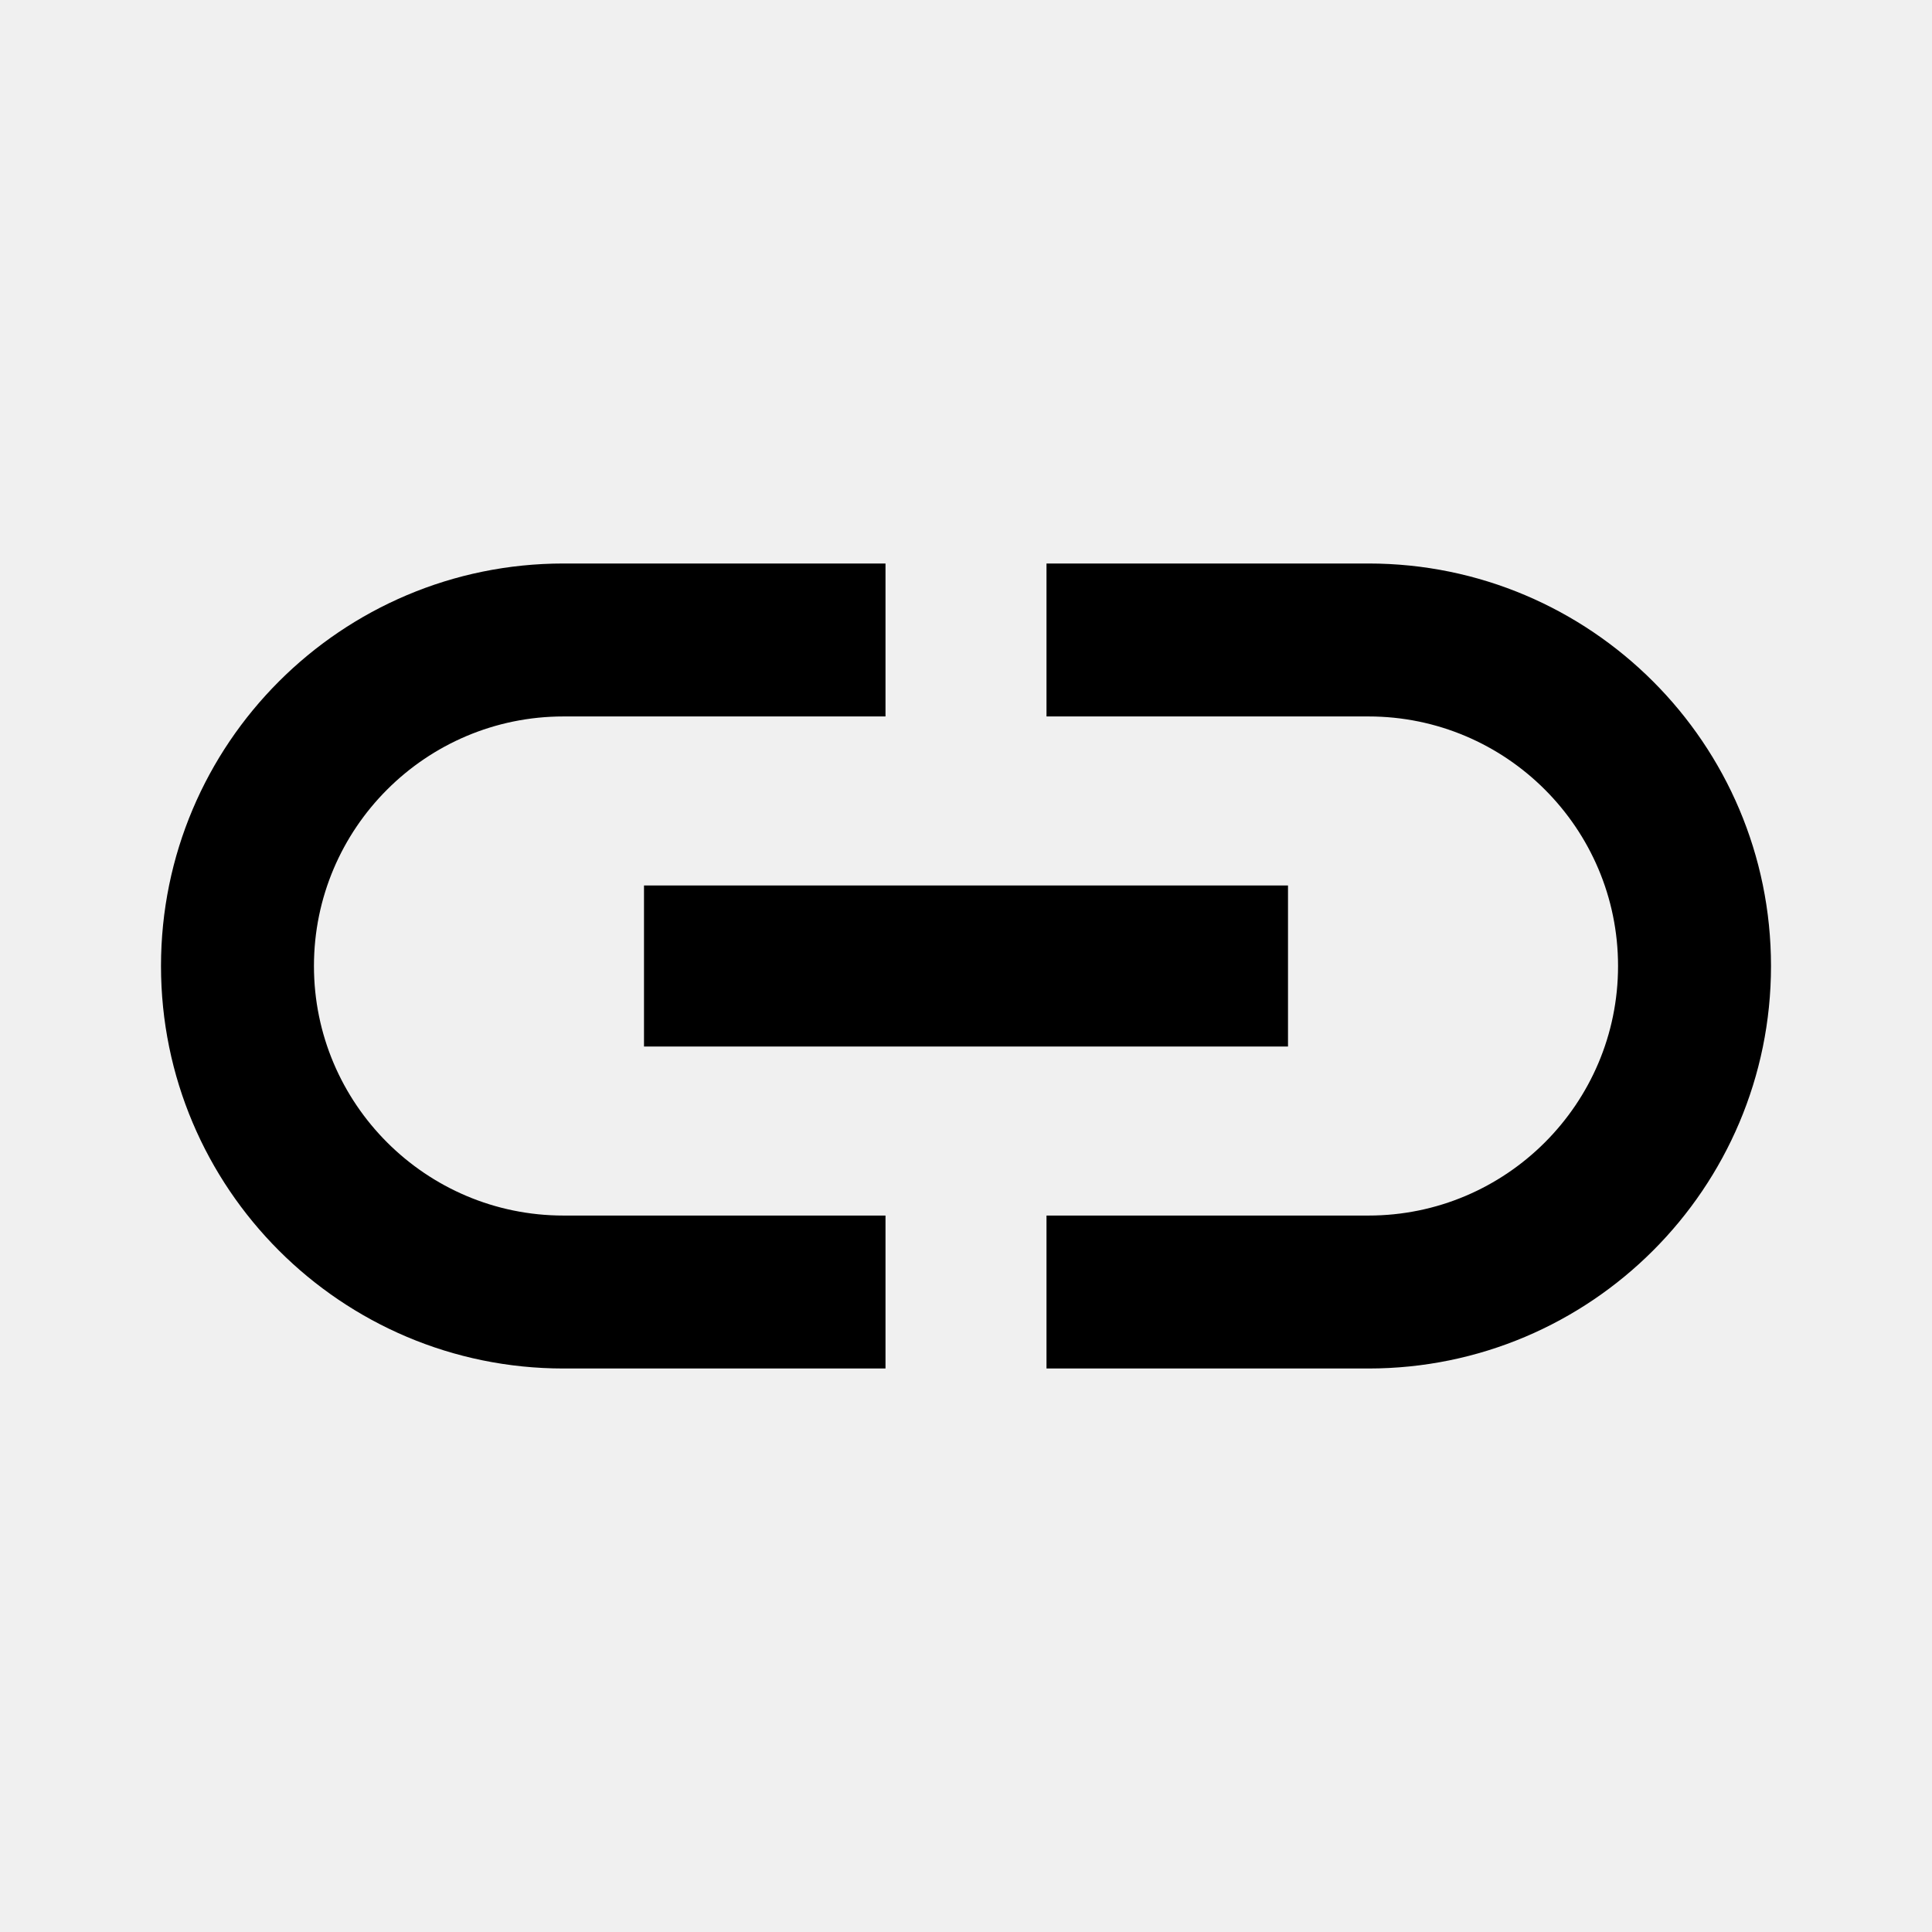
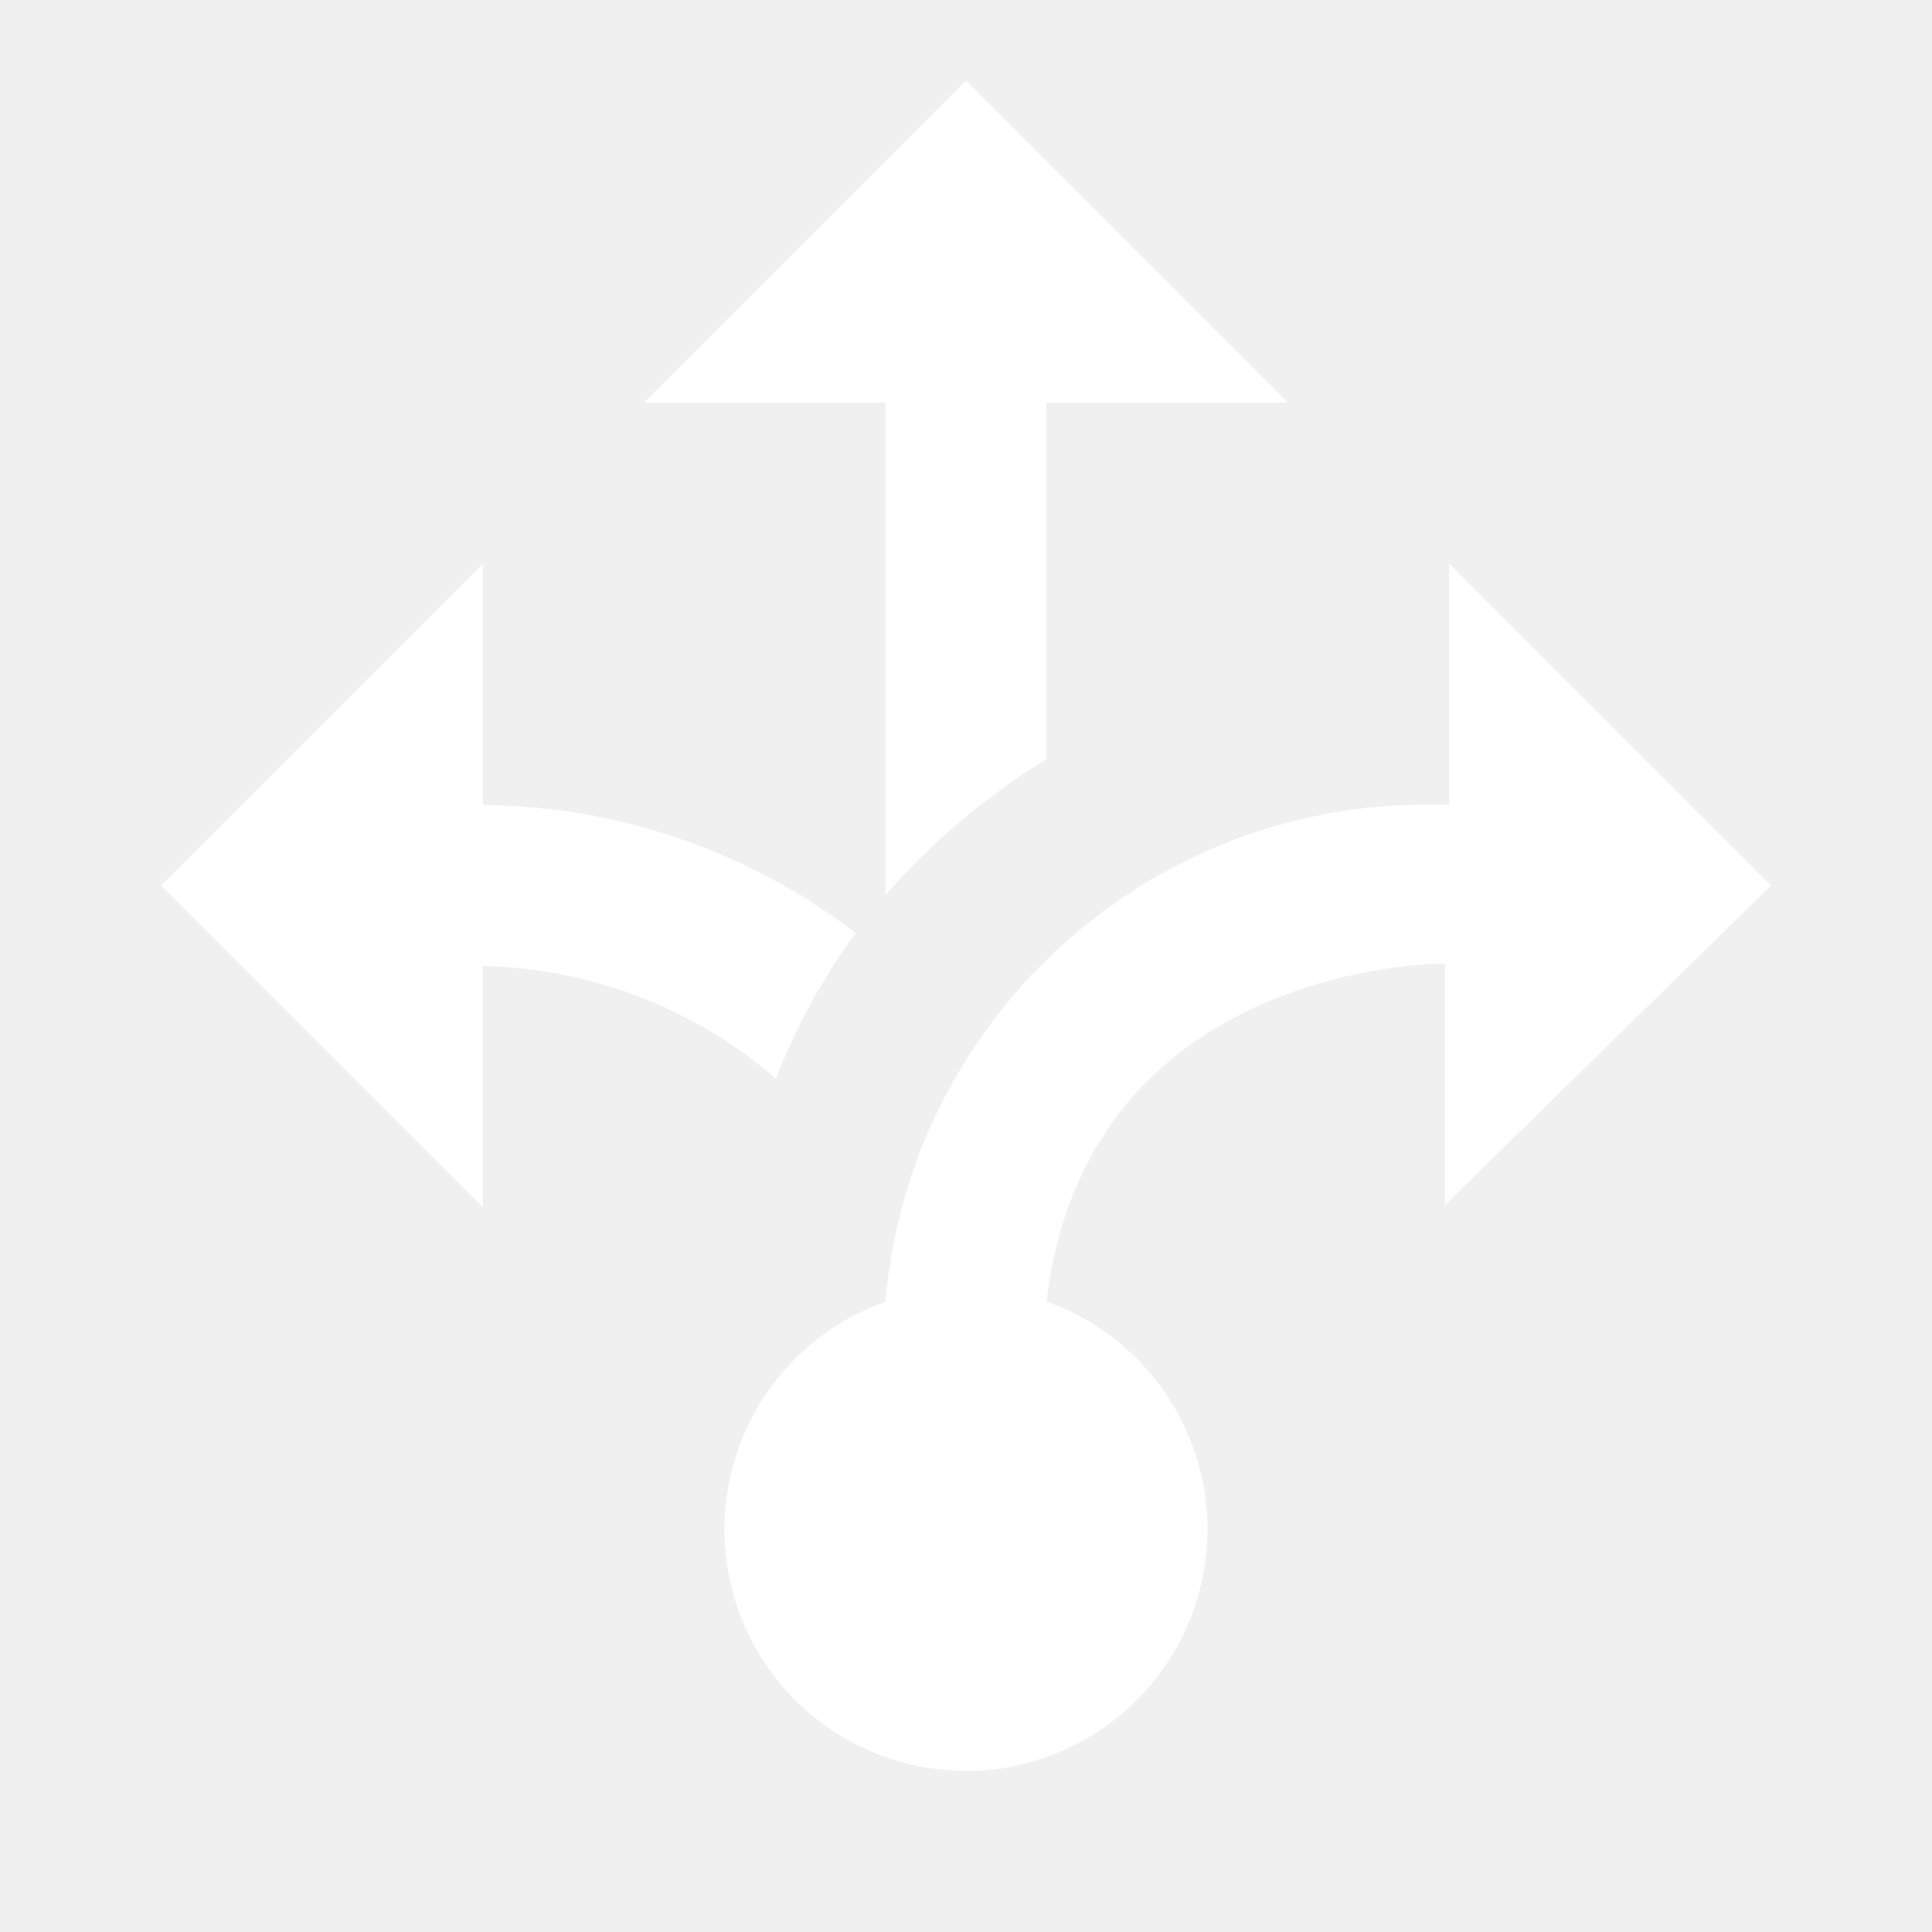
- <svg xmlns="http://www.w3.org/2000/svg" width="48" height="48" viewBox="0 0 48 48">
-   <path d="M7.8 24c0-3.42 2.78-6.2 6.2-6.2h8V14h-8C8.48 14 4 18.48 4 24s4.48 10 10 10h8v-3.8h-8c-3.42 0-6.2-2.78-6.2-6.2zm8.2 2h16v-4H16v4zm18-12h-8v3.8h8c3.42 0 6.2 2.78 6.2 6.2s-2.78 6.2-6.2 6.2h-8V34h8c5.52 0 10-4.48 10-10s-4.48-10-10-10z" />
+ <svg xmlns="http://www.w3.org/2000/svg" aria-hidden="true" focusable="false" width="1em" height="1em" style="-ms-transform: rotate(360deg); -webkit-transform: rotate(360deg); transform: rotate(360deg);" preserveAspectRatio="xMidYMid meet" viewBox="0 0 24 24">
+   <path d="M11 5H8l4-4 4 4h-3v4.43a8.638 8.638 0 0 0-2 1.69V5zm11 6l-4-4v3a6.75 6.75 0 0 0-7 6.17 3 3 0 1 0 2 0c.47-4 4.47-4.2 4.95-4.2v3L22 11zm-11.37.59A7.72 7.72 0 0 0 6 10V7l-4 4 4 4v-3a5.76 5.76 0 0 1 3.64 1.4 7.86 7.86 0 0 1 .99-1.81z" fill="white" />
</svg>
